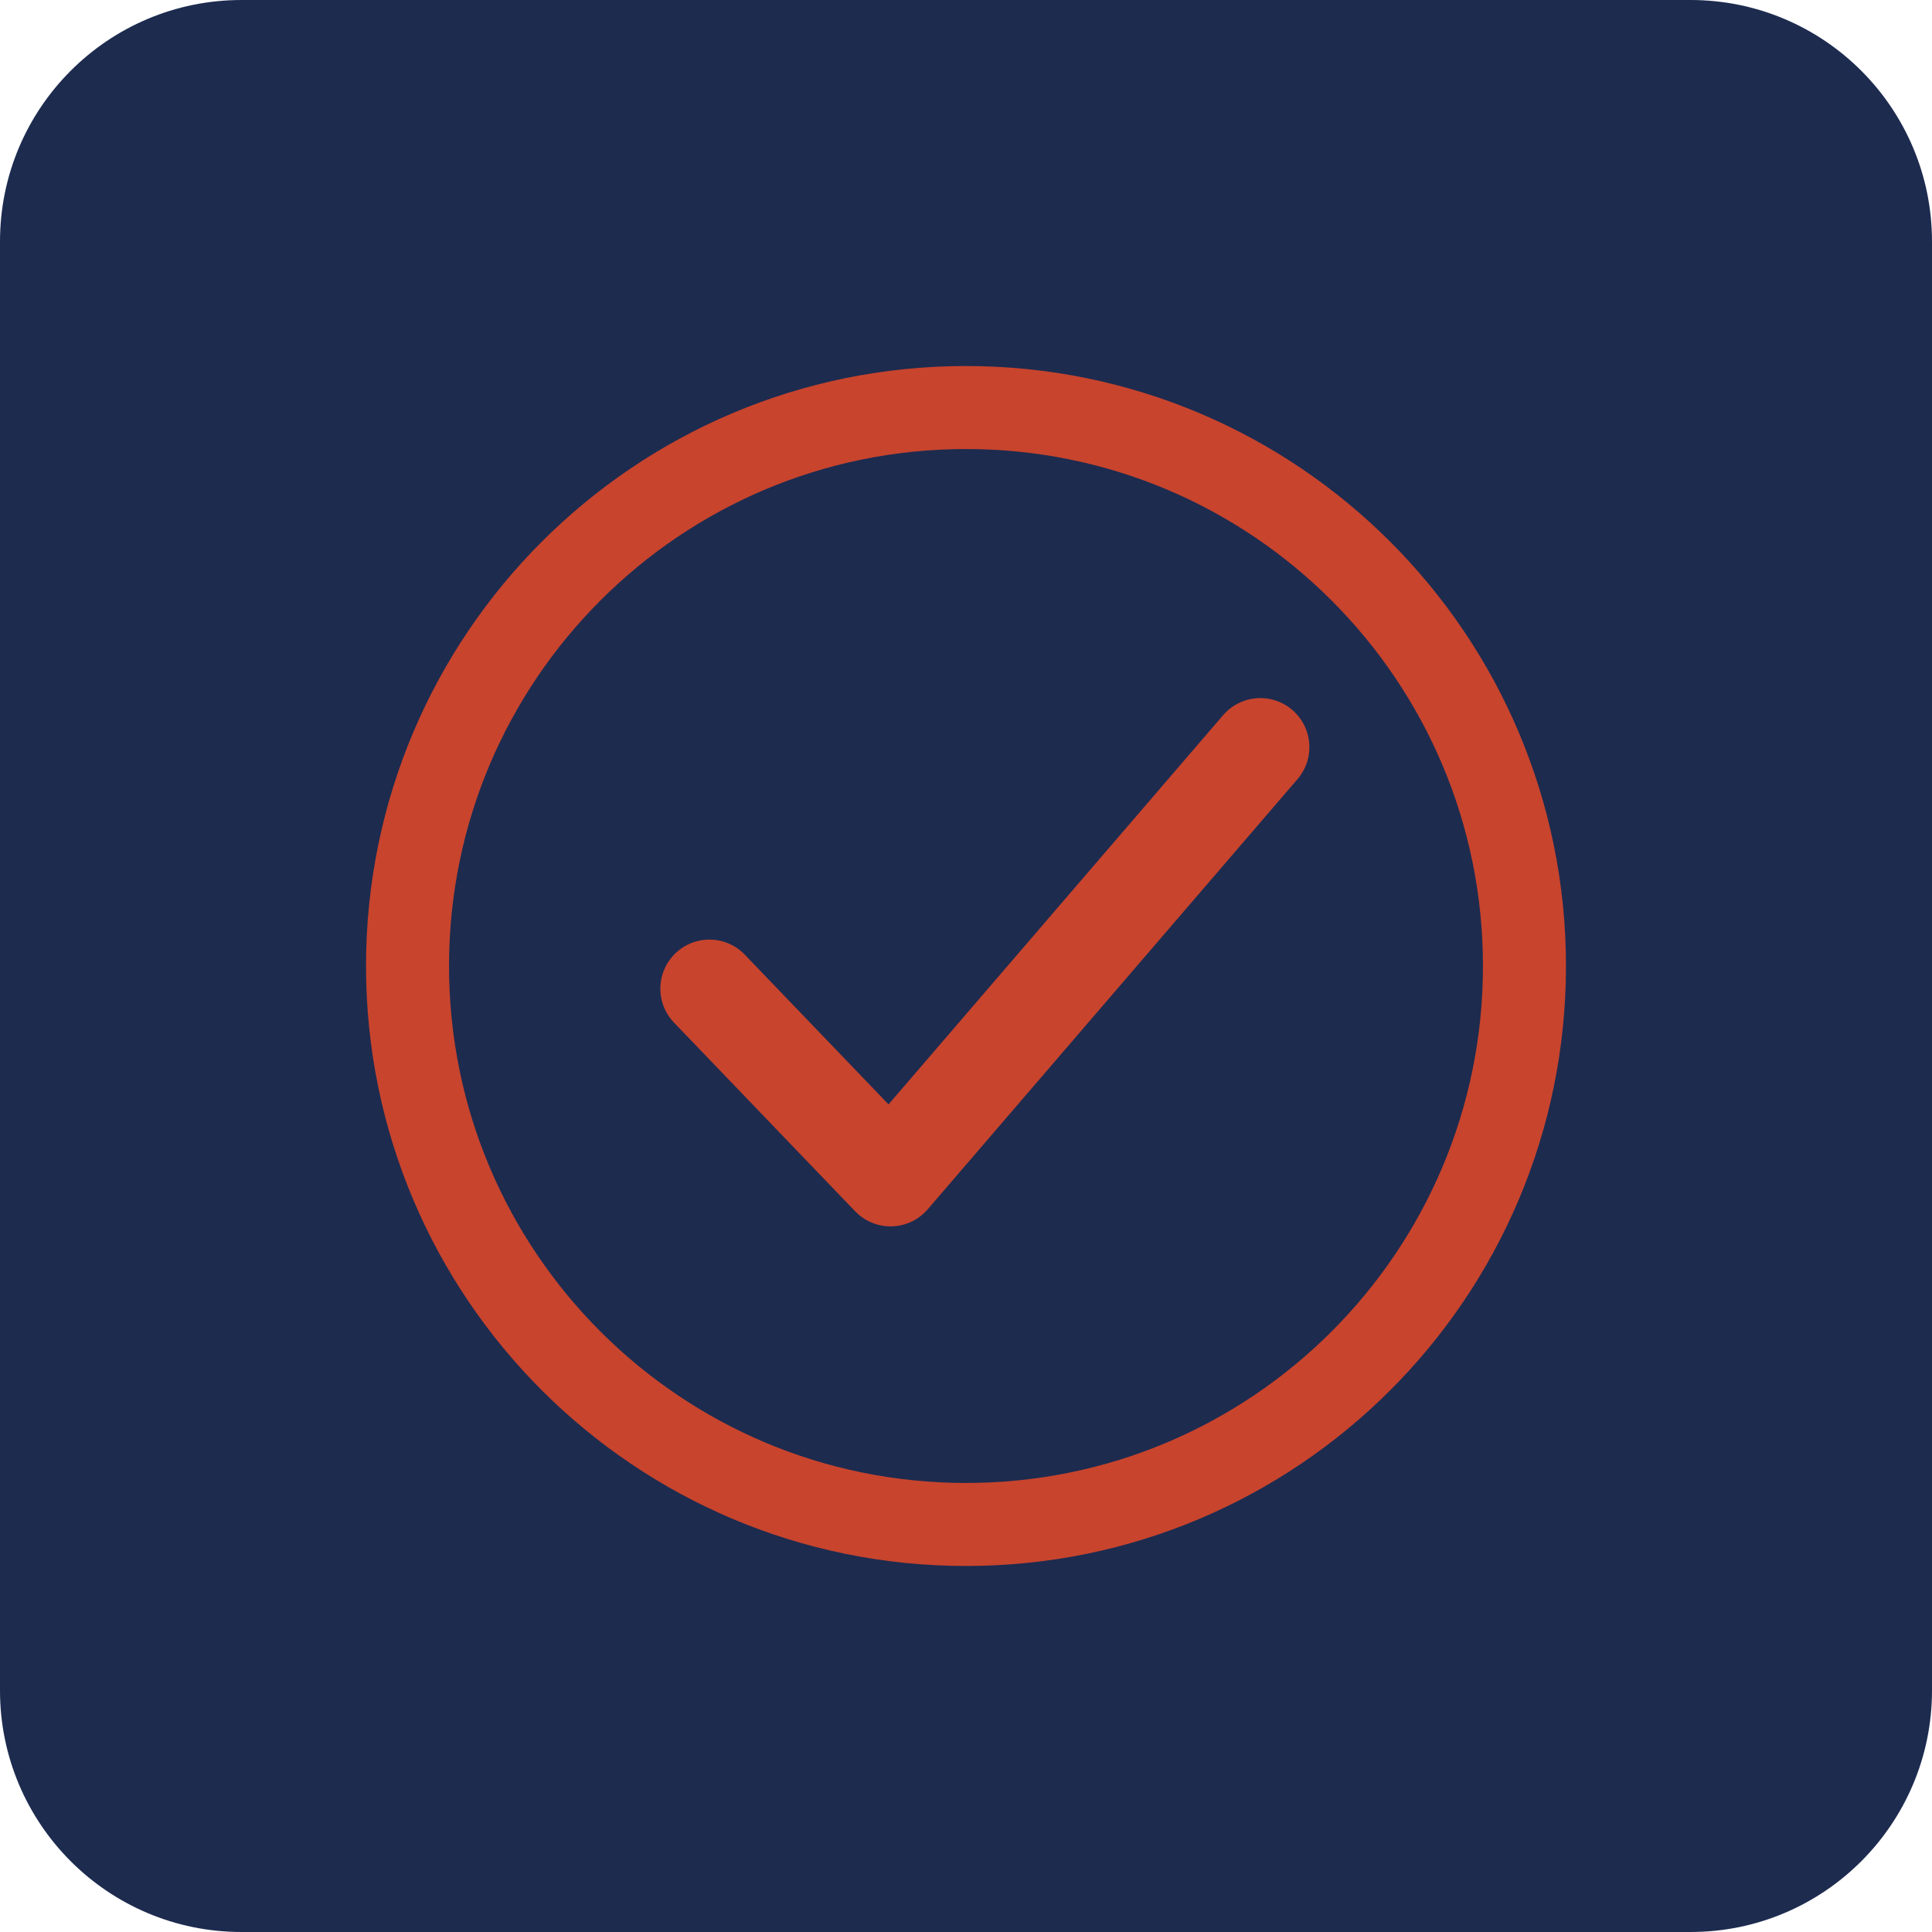
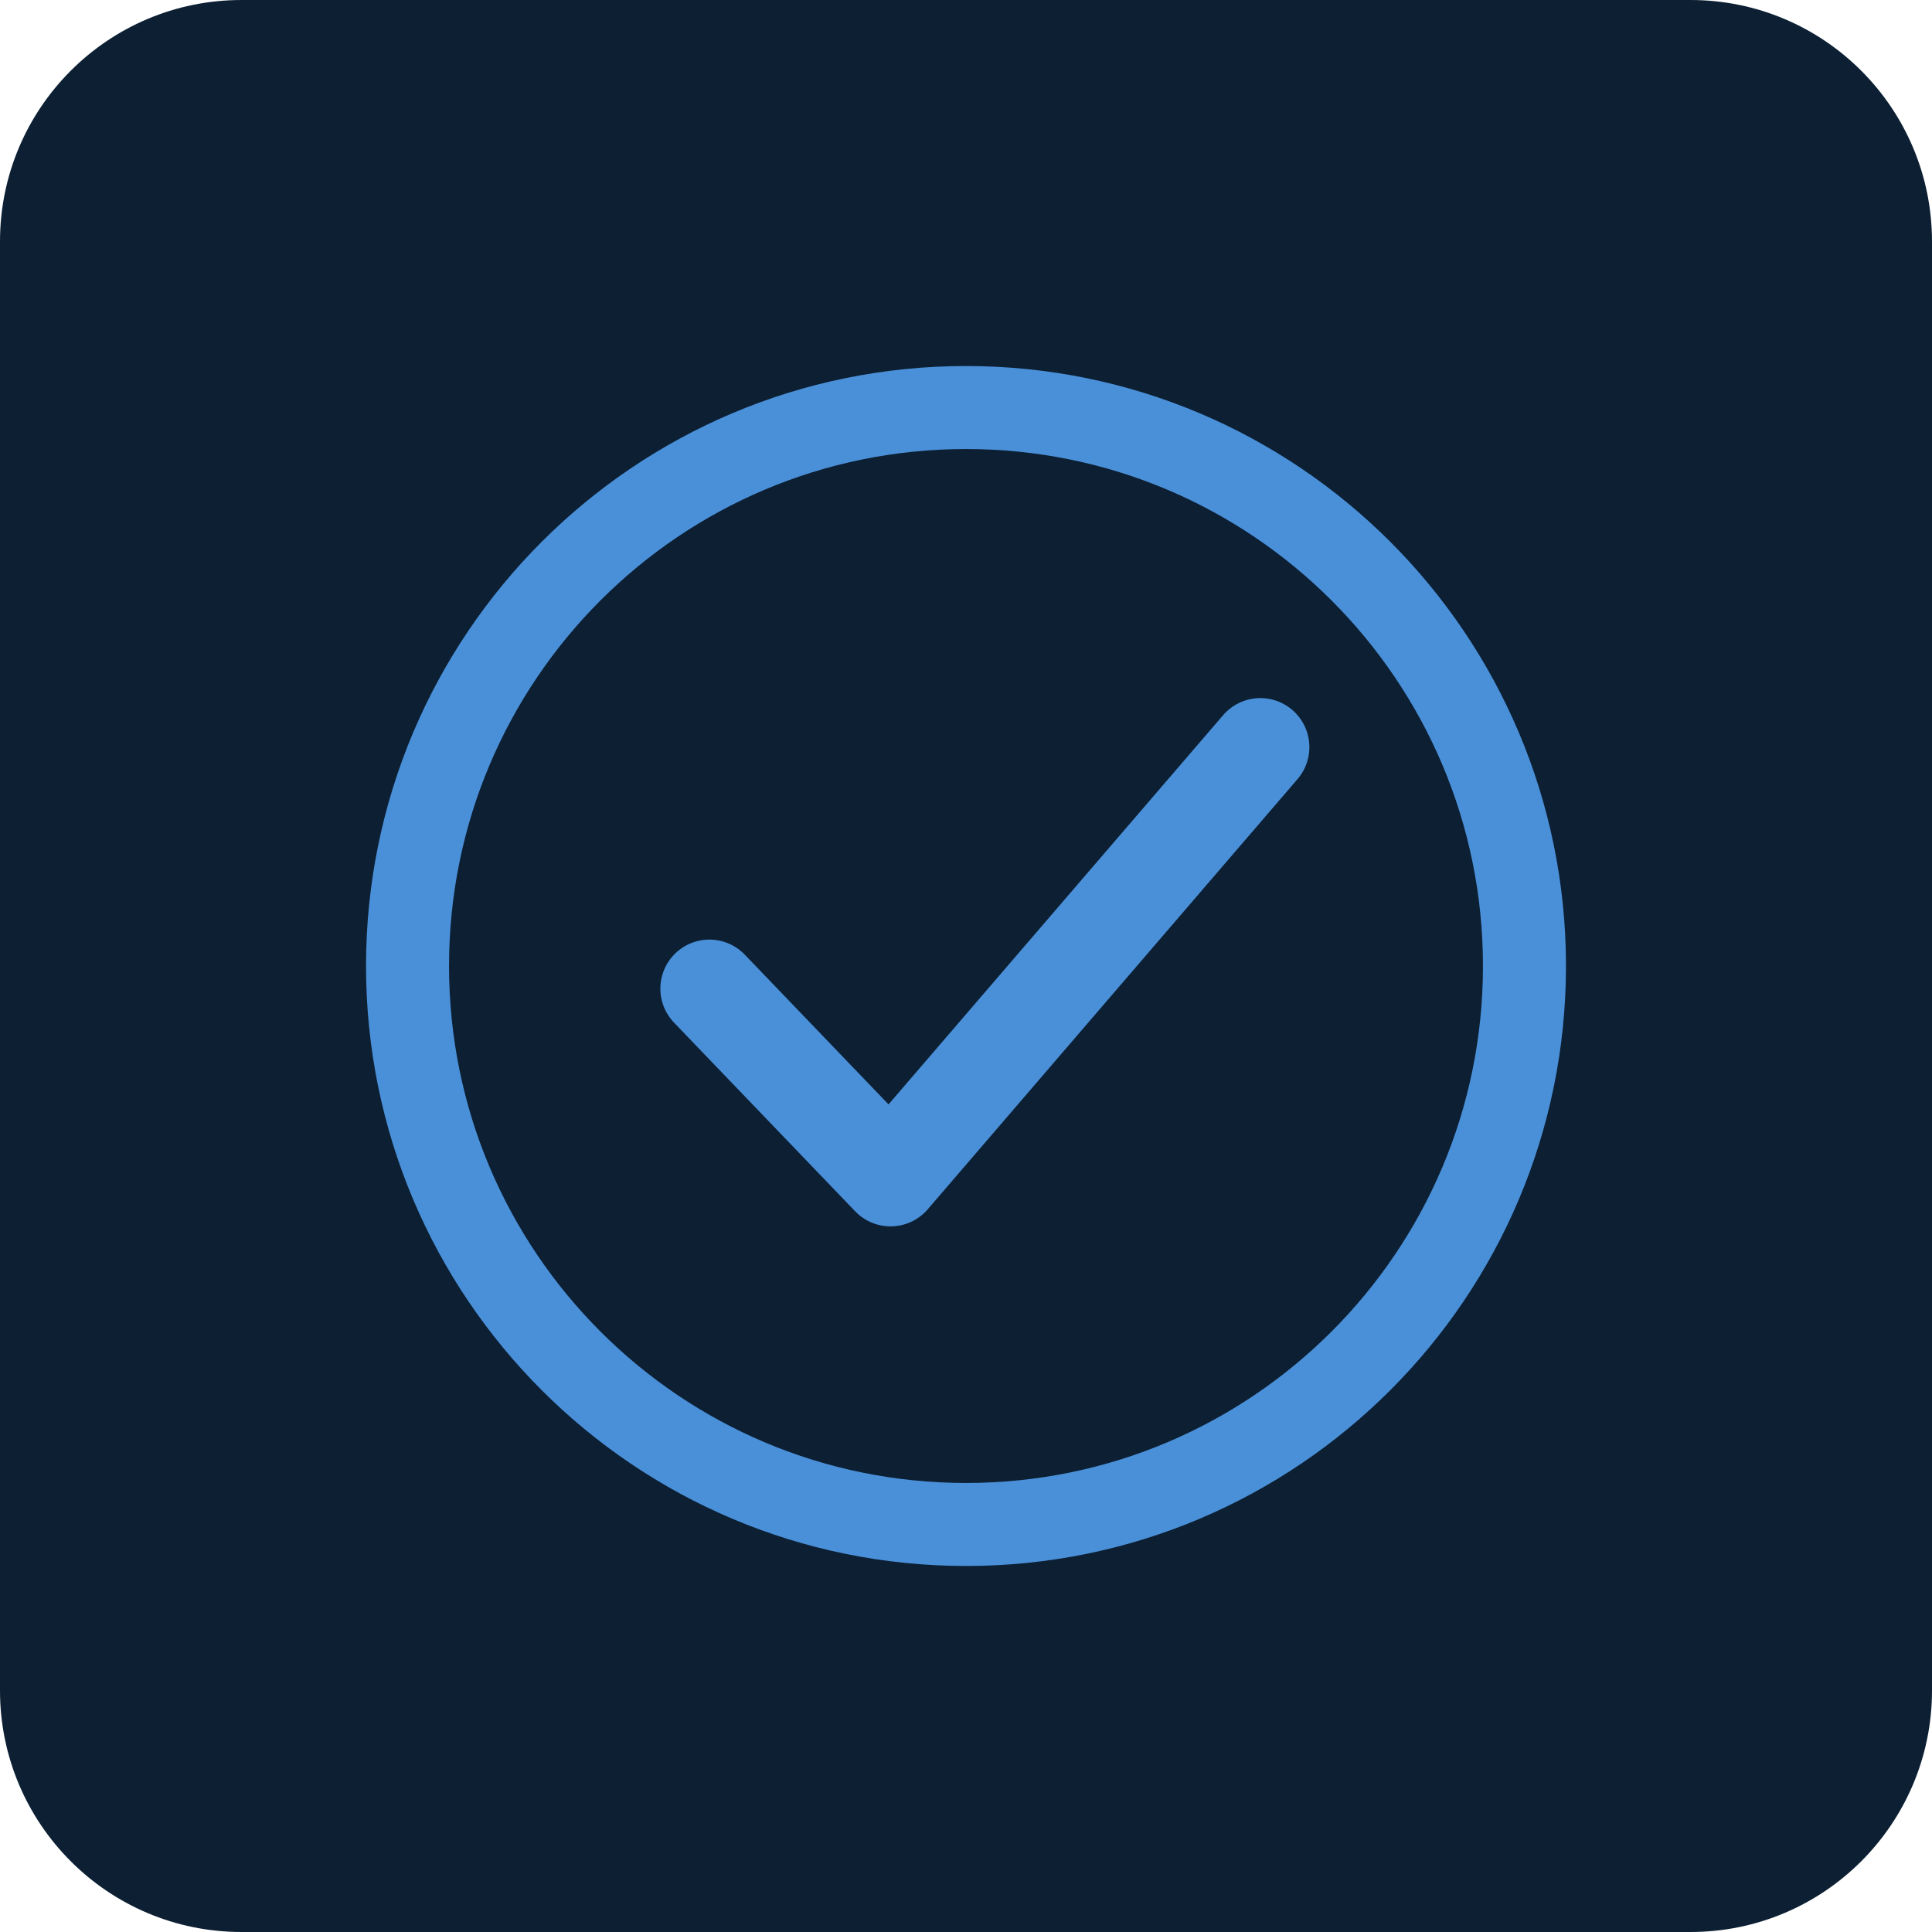
<svg xmlns="http://www.w3.org/2000/svg" viewBox="0 0 512 512">
-   <rect width="512" height="512" rx="64" fill="#1D2B4F" />
-   <circle cx="256" cy="256" r="148" fill="none" stroke="#C8442D" stroke-width="22" />
-   <path d="M188 262 L236 312 L334 198" fill="none" stroke="#C8442D" stroke-width="26" stroke-linecap="round" stroke-linejoin="round" />
+   <rect width="512" height="512" rx="64" fill="#0C1F33" />
+   <circle cx="256" cy="256" r="148" fill="none" stroke="#4A90D9" stroke-width="22" />
+   <path d="M188 262 L236 312 L334 198" fill="none" stroke="#4A90D9" stroke-width="26" stroke-linecap="round" stroke-linejoin="round" />
</svg>
